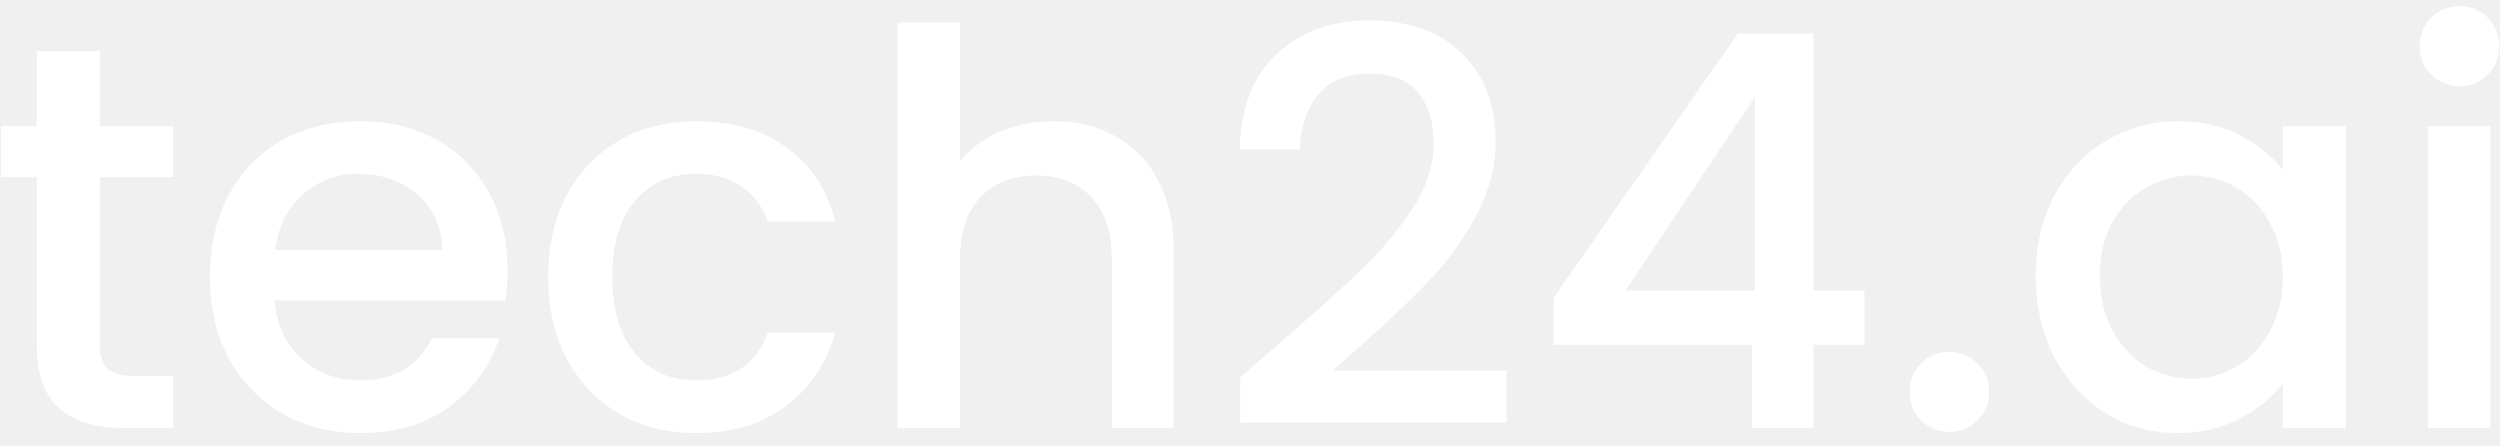
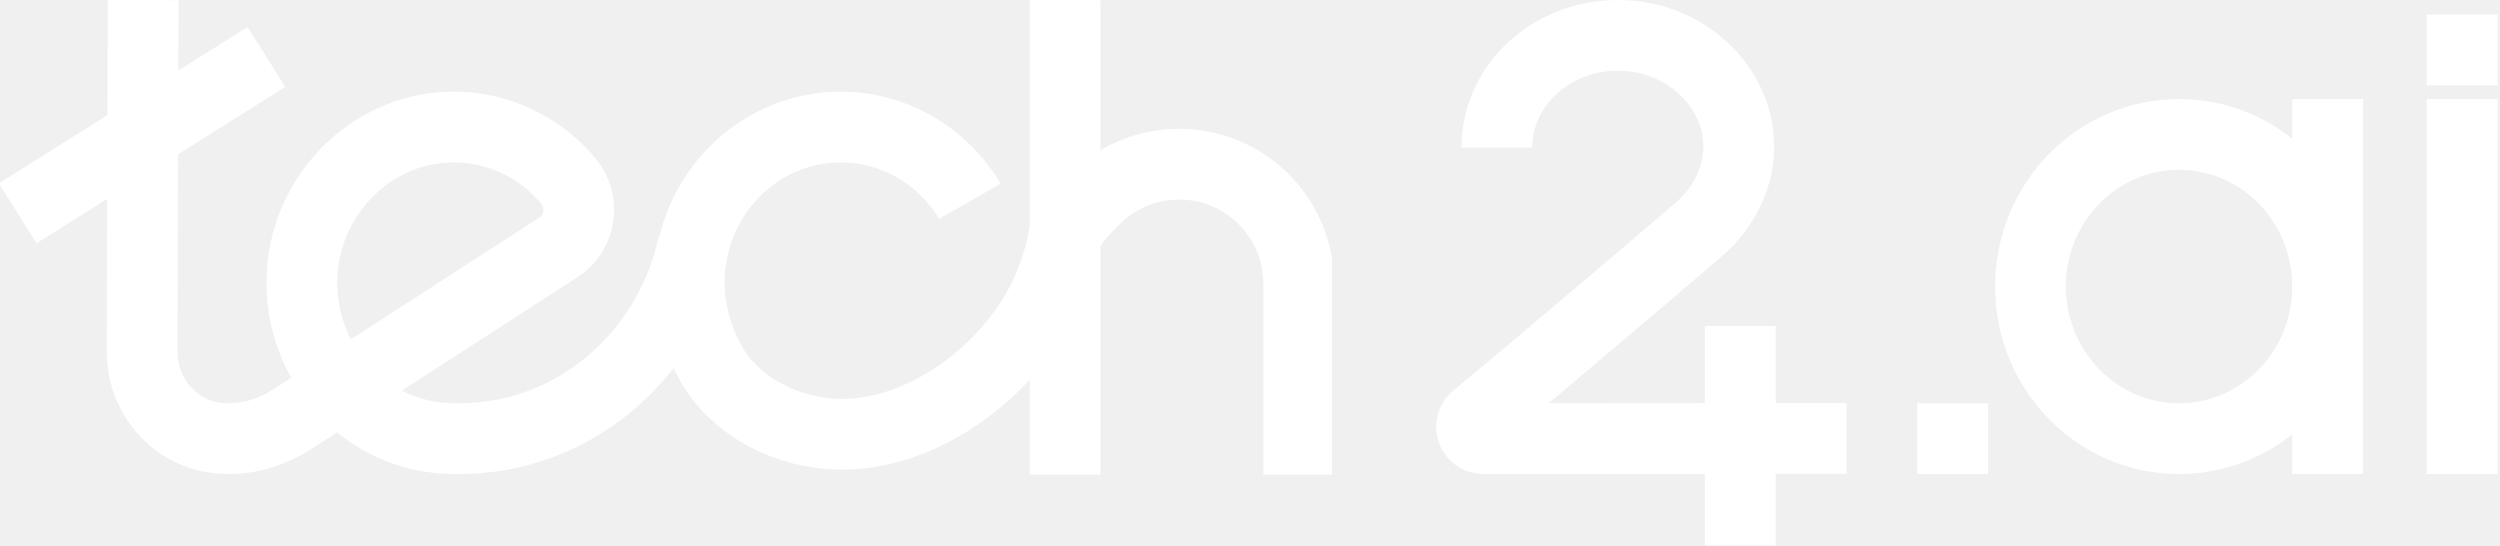
- <svg xmlns="http://www.w3.org/2000/svg" width="146" height="26" viewBox="0 0 146 26" fill="none">
-   <path d="M5.828 10.344V20.104C5.828 20.765 5.977 21.245 6.276 21.544C6.596 21.821 7.129 21.96 7.876 21.96H10.116V25H7.236C5.593 25 4.335 24.616 3.46 23.848C2.585 23.08 2.148 21.832 2.148 20.104V10.344H0.068V7.368H2.148V2.984H5.828V7.368H10.116V10.344H5.828ZM29.638 15.752C29.638 16.413 29.596 17.011 29.51 17.544H16.038C16.145 18.952 16.668 20.083 17.606 20.936C18.545 21.789 19.697 22.216 21.062 22.216C23.025 22.216 24.412 21.395 25.222 19.752H29.158C28.625 21.373 27.654 22.707 26.246 23.752C24.86 24.776 23.131 25.288 21.062 25.288C19.377 25.288 17.862 24.915 16.518 24.168C15.195 23.4 14.15 22.333 13.382 20.968C12.636 19.581 12.262 17.981 12.262 16.168C12.262 14.355 12.625 12.765 13.35 11.4C14.097 10.013 15.132 8.947 16.454 8.2C17.798 7.453 19.334 7.08 21.062 7.08C22.726 7.08 24.209 7.443 25.51 8.168C26.811 8.893 27.825 9.917 28.55 11.24C29.276 12.541 29.638 14.045 29.638 15.752ZM25.83 14.6C25.809 13.256 25.329 12.179 24.39 11.368C23.451 10.557 22.289 10.152 20.902 10.152C19.643 10.152 18.566 10.557 17.67 11.368C16.774 12.157 16.241 13.235 16.07 14.6H25.83ZM32.012 16.168C32.012 14.355 32.375 12.765 33.1 11.4C33.847 10.013 34.871 8.947 36.172 8.2C37.474 7.453 38.967 7.08 40.652 7.08C42.785 7.08 44.545 7.592 45.932 8.616C47.34 9.619 48.289 11.059 48.78 12.936H44.844C44.524 12.061 44.012 11.379 43.308 10.888C42.604 10.397 41.719 10.152 40.652 10.152C39.159 10.152 37.964 10.685 37.068 11.752C36.194 12.797 35.756 14.269 35.756 16.168C35.756 18.067 36.194 19.549 37.068 20.616C37.964 21.683 39.159 22.216 40.652 22.216C42.764 22.216 44.161 21.288 44.844 19.432H48.78C48.268 21.224 47.308 22.653 45.9 23.72C44.492 24.765 42.743 25.288 40.652 25.288C38.967 25.288 37.474 24.915 36.172 24.168C34.871 23.4 33.847 22.333 33.1 20.968C32.375 19.581 32.012 17.981 32.012 16.168ZM61.536 7.08C62.88 7.08 64.074 7.368 65.12 7.944C66.186 8.52 67.018 9.373 67.616 10.504C68.234 11.635 68.544 13 68.544 14.6V25H64.928V15.144C64.928 13.565 64.533 12.36 63.744 11.528C62.954 10.675 61.877 10.248 60.512 10.248C59.146 10.248 58.058 10.675 57.248 11.528C56.458 12.36 56.064 13.565 56.064 15.144V25H52.416V1.32H56.064V9.416C56.682 8.669 57.461 8.093 58.4 7.688C59.36 7.283 60.405 7.08 61.536 7.08ZM74.733 20.04C76.781 18.269 78.391 16.819 79.565 15.688C80.76 14.536 81.751 13.341 82.541 12.104C83.33 10.867 83.725 9.629 83.725 8.392C83.725 7.112 83.415 6.109 82.797 5.384C82.2 4.659 81.25 4.296 79.949 4.296C78.69 4.296 77.709 4.701 77.005 5.512C76.322 6.301 75.96 7.368 75.917 8.712H72.397C72.461 6.28 73.186 4.424 74.573 3.144C75.981 1.843 77.762 1.192 79.917 1.192C82.242 1.192 84.055 1.832 85.357 3.112C86.68 4.392 87.341 6.099 87.341 8.232C87.341 9.768 86.946 11.251 86.157 12.68C85.389 14.088 84.461 15.357 83.373 16.488C82.306 17.597 80.941 18.888 79.277 20.36L77.837 21.64H87.981V24.68H72.429V22.024L74.733 20.04ZM90.738 20.136V17.384L101.49 1.96H105.906V16.968H108.882V20.136H105.906V25H102.322V20.136H90.738ZM102.482 5.672L94.93 16.968H102.482V5.672ZM113.856 25.224C113.195 25.224 112.64 25 112.192 24.552C111.744 24.104 111.52 23.549 111.52 22.888C111.52 22.227 111.744 21.672 112.192 21.224C112.64 20.776 113.195 20.552 113.856 20.552C114.496 20.552 115.04 20.776 115.488 21.224C115.936 21.672 116.16 22.227 116.16 22.888C116.16 23.549 115.936 24.104 115.488 24.552C115.04 25 114.496 25.224 113.856 25.224ZM118.887 16.104C118.887 14.333 119.25 12.765 119.975 11.4C120.722 10.035 121.724 8.979 122.983 8.232C124.263 7.464 125.671 7.08 127.207 7.08C128.594 7.08 129.799 7.357 130.823 7.912C131.868 8.445 132.7 9.117 133.319 9.928V7.368H136.999V25H133.319V22.376C132.7 23.208 131.858 23.901 130.791 24.456C129.724 25.011 128.508 25.288 127.143 25.288C125.628 25.288 124.242 24.904 122.983 24.136C121.724 23.347 120.722 22.259 119.975 20.872C119.25 19.464 118.887 17.875 118.887 16.104ZM133.319 16.168C133.319 14.952 133.063 13.896 132.551 13C132.06 12.104 131.41 11.421 130.599 10.952C129.788 10.483 128.914 10.248 127.975 10.248C127.036 10.248 126.162 10.483 125.351 10.952C124.54 11.4 123.879 12.072 123.367 12.968C122.876 13.843 122.631 14.888 122.631 16.104C122.631 17.32 122.876 18.387 123.367 19.304C123.879 20.221 124.54 20.925 125.351 21.416C126.183 21.885 127.058 22.12 127.975 22.12C128.914 22.12 129.788 21.885 130.599 21.416C131.41 20.947 132.06 20.264 132.551 19.368C133.063 18.451 133.319 17.384 133.319 16.168ZM143.647 5.032C142.985 5.032 142.431 4.808 141.983 4.36C141.535 3.912 141.311 3.357 141.311 2.696C141.311 2.035 141.535 1.48 141.983 1.032C142.431 0.584 142.985 0.36 143.647 0.36C144.287 0.36 144.831 0.584 145.279 1.032C145.727 1.48 145.951 2.035 145.951 2.696C145.951 3.357 145.727 3.912 145.279 4.36C144.831 4.808 144.287 5.032 143.647 5.032ZM145.439 7.368V25H141.791V7.368H145.439Z" fill="white" />
+ <svg xmlns="http://www.w3.org/2000/svg" width="110" height="24" viewBox="0 0 110 24" fill="none">
+   <g clip-path="url(#clip0_4573_36570)">
+     <path d="M30.477 10.857C29.391 15.693 25.214 19.297 20.232 19.297H19.955C16.149 19.294 13.088 16.021 13.292 12.066C13.474 8.565 16.299 5.721 19.712 5.594C21.203 5.539 22.591 5.988 23.729 6.787C24.252 7.154 24.672 7.564 25.006 7.964C25.764 8.867 25.556 10.249 24.574 10.883C21.48 12.882 15.07 17.019 12.87 18.439C12.047 18.969 11.105 19.291 10.133 19.294C10.127 19.294 10.12 19.294 10.114 19.294H9.961C7.916 19.294 6.255 17.588 6.255 15.488V15.053L6.298 0.004" stroke="white" stroke-width="3.113" stroke-miterlimit="10" />
+     <path d="M46.862 0.006V20.886" stroke="white" stroke-width="3.113" stroke-miterlimit="10" />
+     <path d="M0.779 9.387L11.723 2.506" stroke="white" stroke-width="3.113" stroke-miterlimit="10" />
+     <path d="M42.676 8.853C42.611 8.739 42.539 8.629 42.465 8.522C41.259 6.75 39.26 5.59 36.994 5.59C33.312 5.59 30.325 8.658 30.325 12.441C30.325 14.713 31.498 16.371 31.67 16.592C33.061 18.37 34.989 18.825 35.558 18.948C39.438 19.8 43.544 17.102 45.484 13.911C46.394 12.415 46.722 10.982 46.862 10.095" stroke="white" stroke-width="3.113" stroke-miterlimit="10" />
+     <path d="M57.143 20.886V12.444C57.133 11.112 56.619 9.783 55.602 8.765C53.548 6.711 50.216 6.711 48.162 8.765L48.006 8.918C47.515 9.409 47.102 9.942 46.761 10.511" stroke="white" stroke-width="3.113" stroke-miterlimit="10" />
+   </g>
+   <path d="M76.572 14.348V24.004" stroke="white" stroke-width="3.113" stroke-miterlimit="10" />
+   <path d="M81.247 19.288C76.454 19.291 70.309 19.297 65.27 19.3C64.781 19.3 64.562 18.689 64.941 18.378C67.861 15.974 73.787 10.927 74.743 10.099C75.895 9.102 76.578 7.695 76.499 6.233C76.493 6.135 76.486 6.037 76.473 5.935C76.206 3.668 74.231 1.837 71.79 1.588C68.579 1.258 65.861 3.58 65.861 6.491" stroke="white" stroke-width="3.113" stroke-miterlimit="10" />
+   <path d="M95.879 19.3C99.49 19.3 102.416 16.303 102.416 12.607C102.416 8.911 99.49 5.914 95.879 5.914C92.269 5.914 89.342 8.911 89.342 12.607C89.342 16.303 92.269 19.3 95.879 19.3Z" stroke="white" stroke-width="3.113" stroke-linecap="round" stroke-linejoin="round" />
+   <path d="M102.417 5.914L102.417 19.3" stroke="white" stroke-width="3.113" stroke-linecap="square" stroke-linejoin="round" />
+   <path d="M108.331 5.914L108.331 19.3" stroke="white" stroke-width="3.113" stroke-linecap="square" stroke-linejoin="round" />
+   <path d="M108.331 2.195V2.195" stroke="white" stroke-width="3.113" stroke-linecap="square" stroke-linejoin="round" />
+   <path d="M85.919 19.301V19.301" stroke="white" stroke-width="3.113" stroke-linecap="square" stroke-linejoin="round" />
+   <defs>
+     <clipPath id="clip0_4573_36570">
+       <rect width="58.606" height="20.886" fill="white" />
+     </clipPath>
+   </defs>
</svg>
